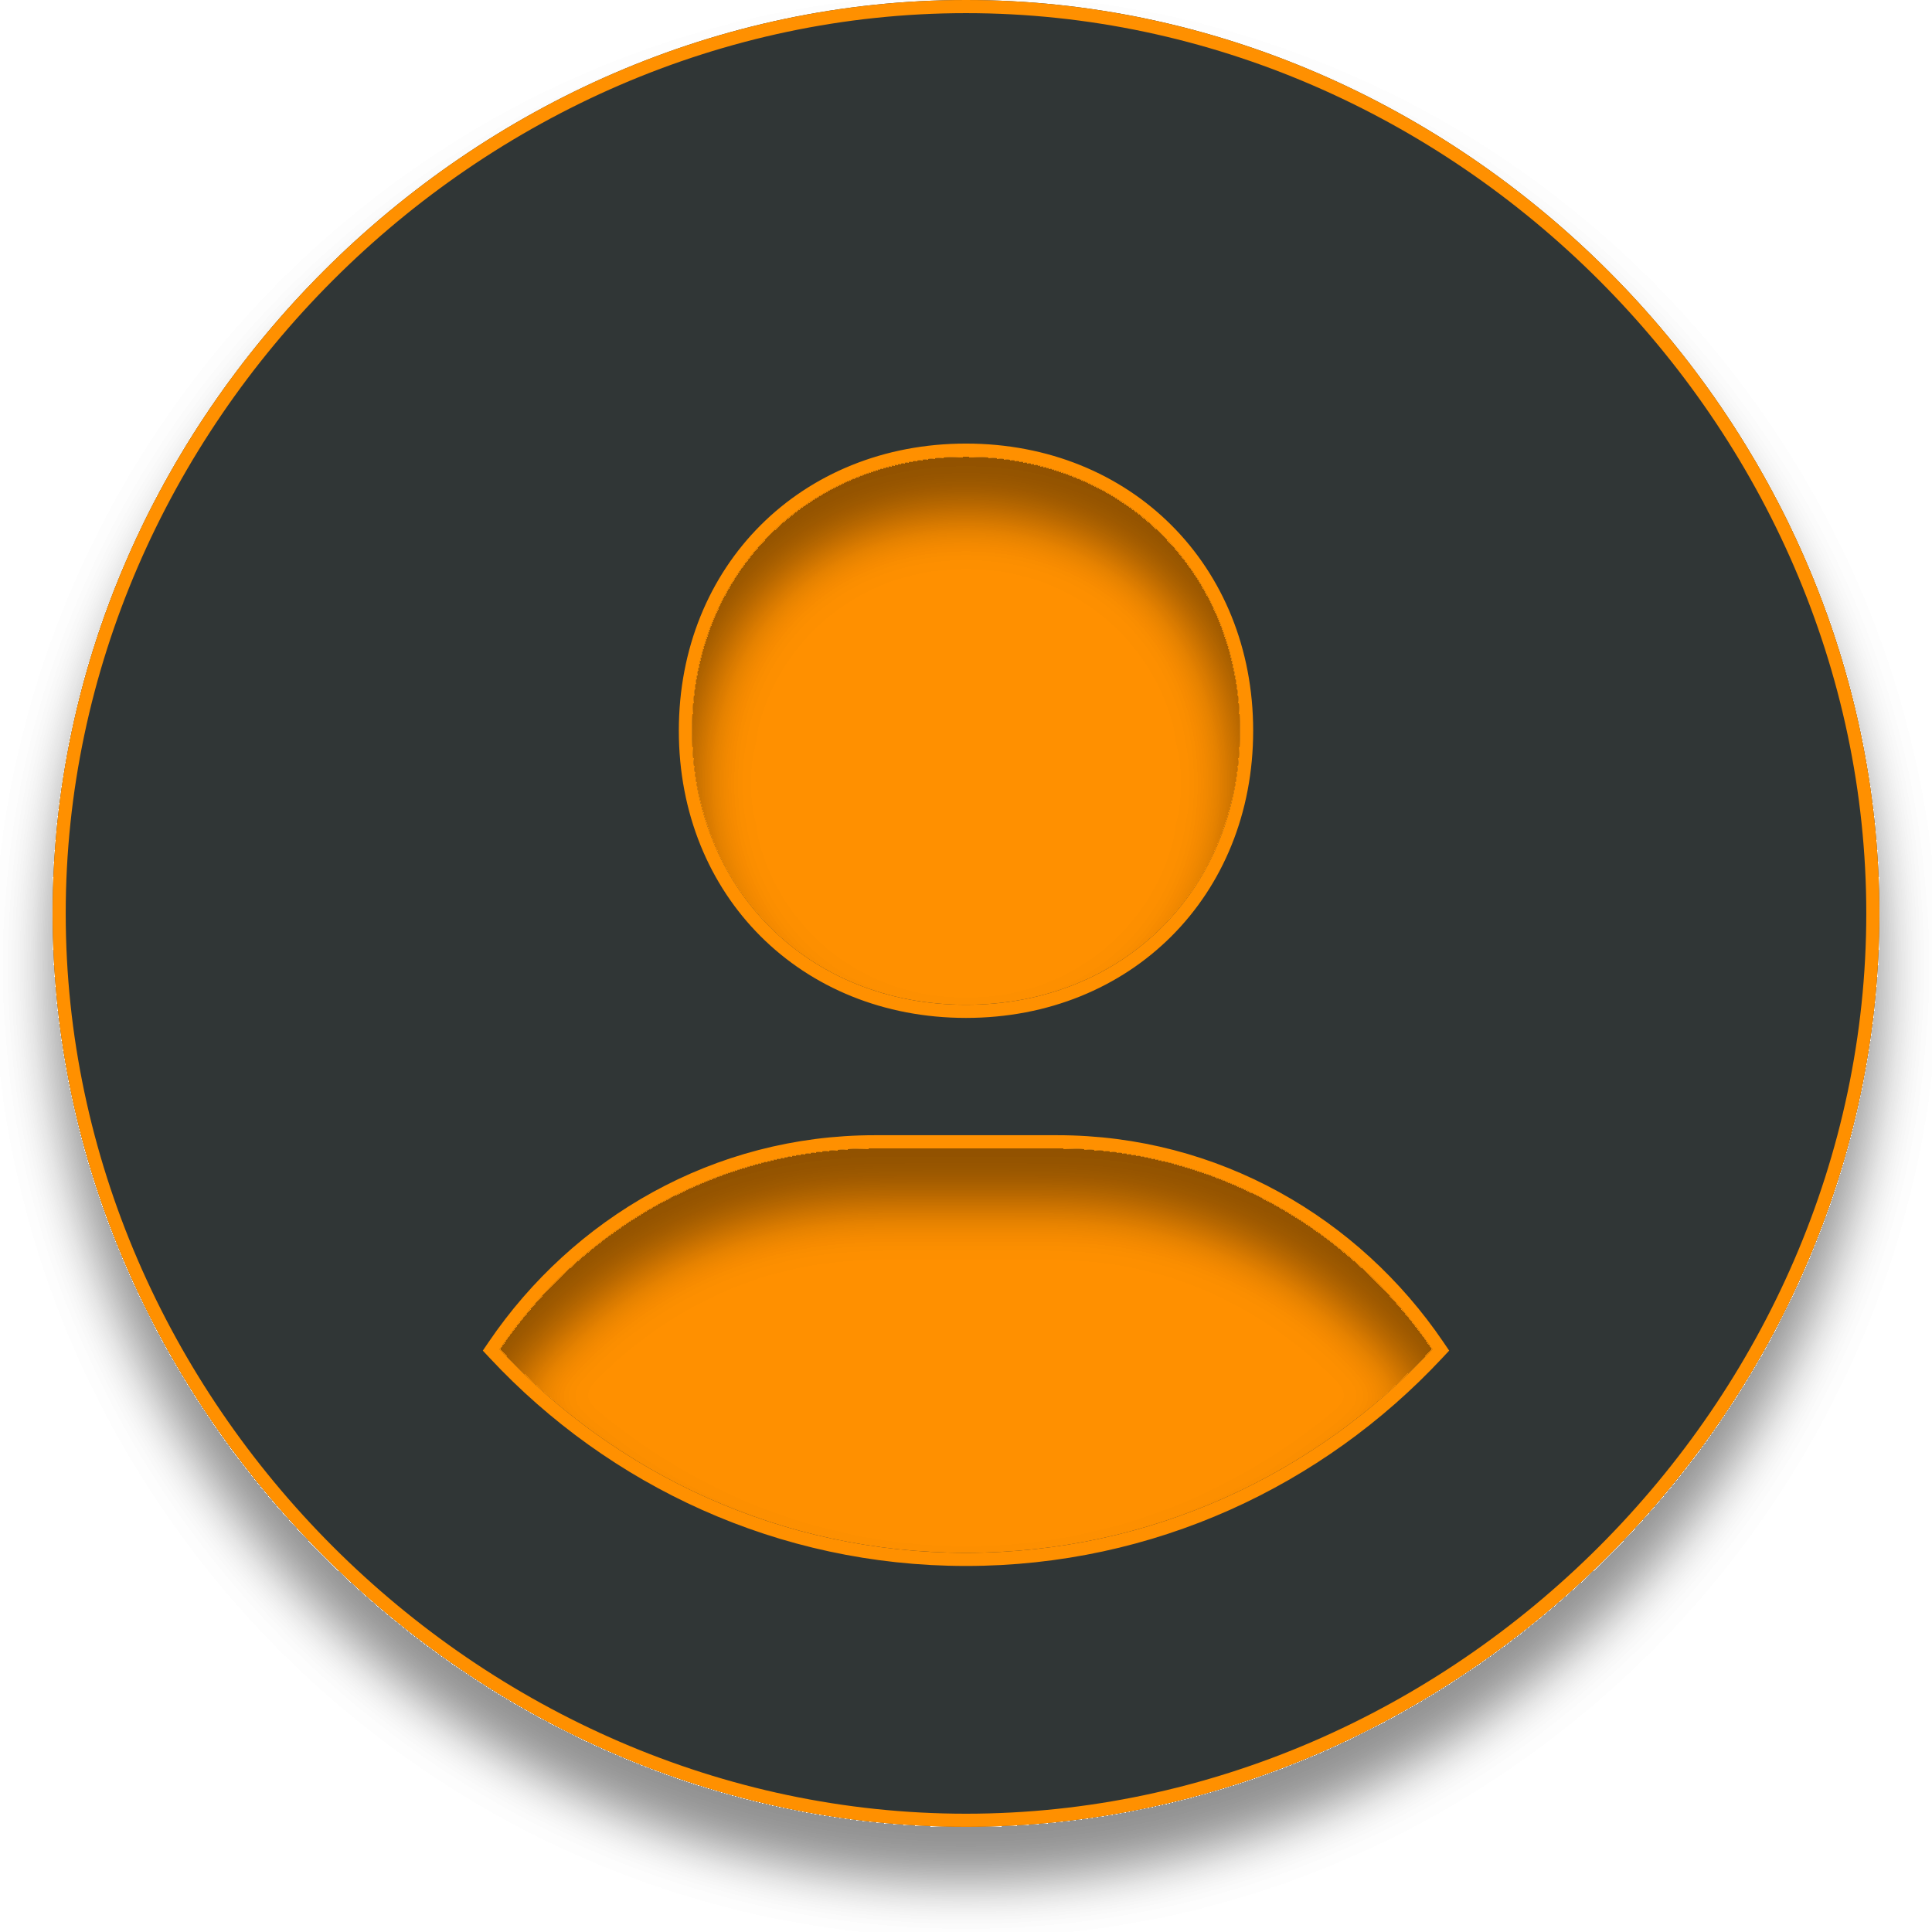
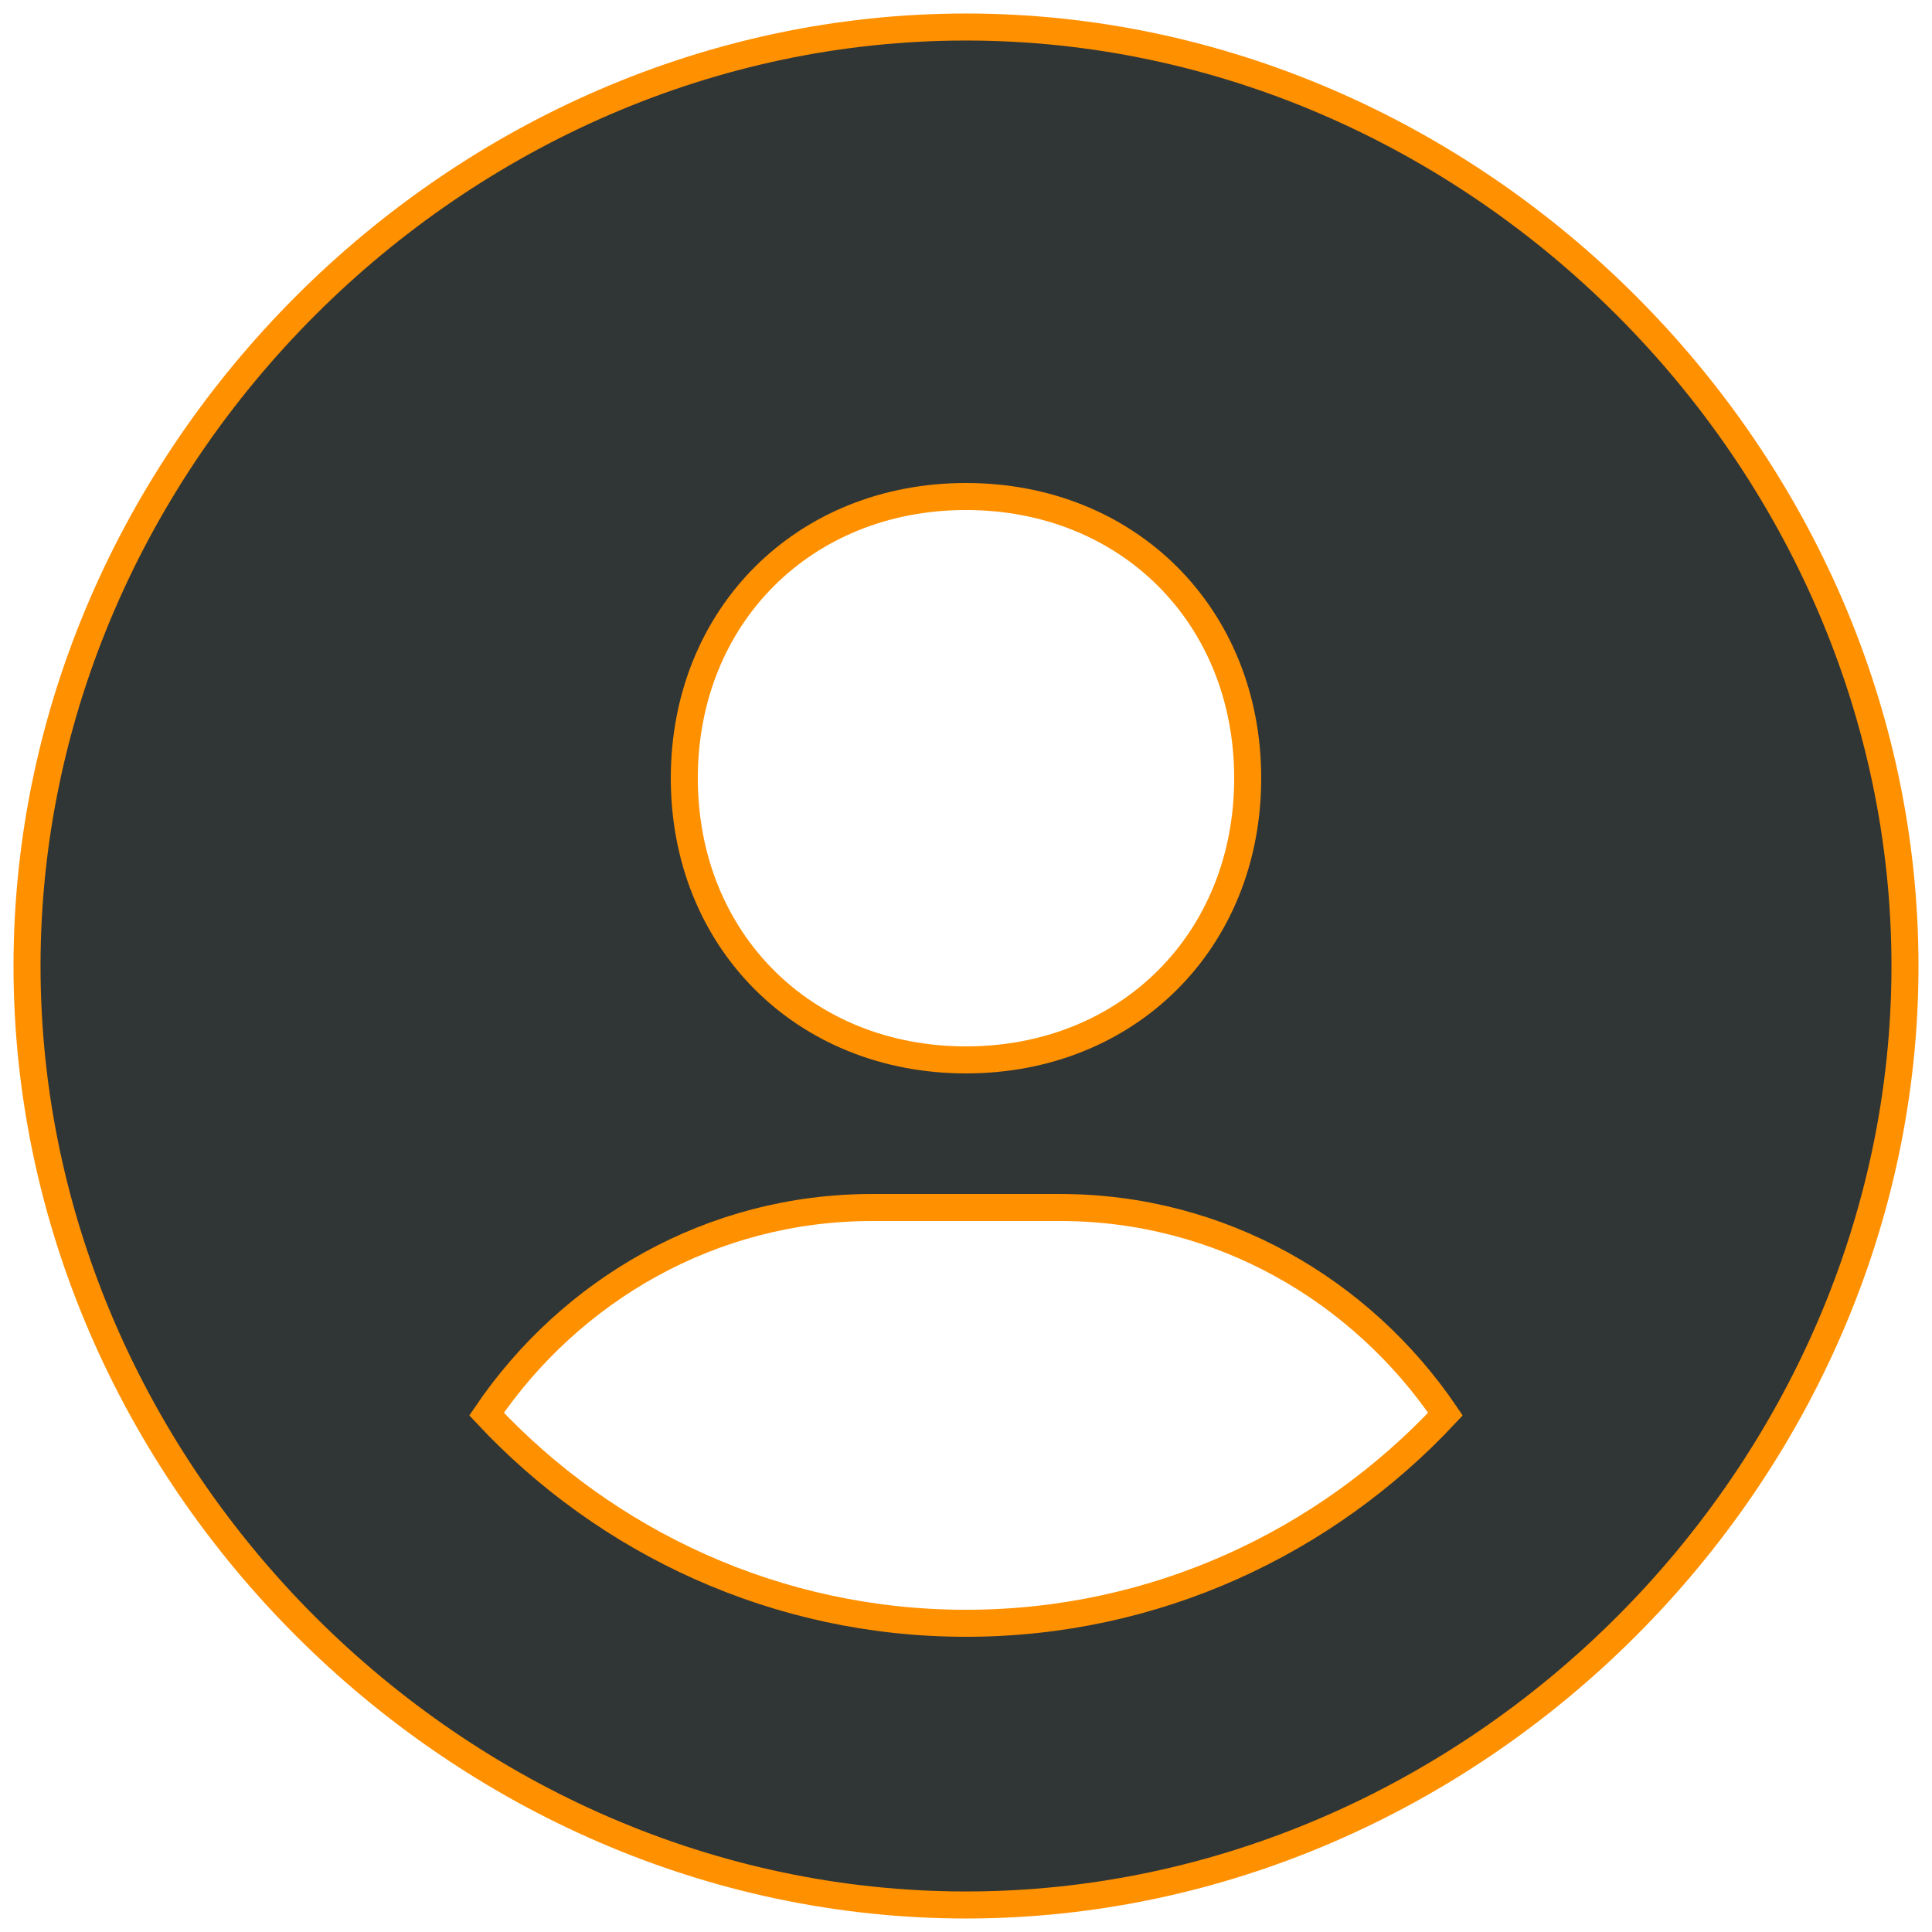
- <svg xmlns="http://www.w3.org/2000/svg" width="147" height="147" viewBox="0 0 147 147" fill="none">
-   <circle cx="73.5" cy="69.5" r="66.81" fill="#FF9000" />
-   <g filter="url(#filter0_dd_147_1836)">
-     <path d="M73.5 0C35.824 0 4 31.824 4 69.5C4 107.176 35.824 139 73.5 139C111.176 139 143 107.176 143 69.5C143 31.824 111.176 0 73.5 0ZM73.5 34.75C85.503 34.75 94.35 43.59 94.35 55.6C94.35 67.61 85.503 76.45 73.5 76.45C61.504 76.45 52.65 67.61 52.65 55.6C52.65 43.59 61.504 34.75 73.5 34.75ZM38.013 102.665C44.248 93.491 54.645 87.375 66.55 87.375H80.45C92.362 87.375 102.753 93.491 108.987 102.665C100.105 112.173 87.504 118.15 73.5 118.15C59.496 118.15 46.895 112.173 38.013 102.665Z" fill="#303636" />
-     <path d="M37.6 102.384L37.375 102.715L37.648 103.007C46.62 112.61 59.35 118.65 73.5 118.65C87.65 118.65 100.38 112.61 109.352 103.007L109.625 102.715L109.4 102.384C103.08 93.083 92.54 86.875 80.45 86.875H66.55C54.467 86.875 43.92 93.083 37.6 102.384ZM4.5 69.5C4.5 32.1 36.1 0.5 73.5 0.5C110.9 0.5 142.5 32.1 142.5 69.5C142.5 106.9 110.9 138.5 73.5 138.5C36.1 138.5 4.5 106.9 4.5 69.5ZM94.85 55.6C94.85 43.314 85.779 34.25 73.5 34.25C61.228 34.25 52.15 43.314 52.15 55.6C52.15 67.886 61.228 76.95 73.5 76.95C85.779 76.95 94.85 67.886 94.85 55.6Z" stroke="#FF9000" />
-   </g>
-   <defs>
-     <filter id="filter0_dd_147_1836" x="0" y="0" width="147" height="147" filterUnits="userSpaceOnUse" color-interpolation-filters="sRGB">
-       <feFlood flood-opacity="0" result="BackgroundImageFix" />
-       <feColorMatrix in="SourceAlpha" type="matrix" values="0 0 0 0 0 0 0 0 0 0 0 0 0 0 0 0 0 0 127 0" result="hardAlpha" />
-       <feOffset dy="4" />
-       <feGaussianBlur stdDeviation="2" />
-       <feComposite in2="hardAlpha" operator="out" />
-       <feColorMatrix type="matrix" values="0 0 0 0 0 0 0 0 0 0 0 0 0 0 0 0 0 0 0.25 0" />
-       <feBlend mode="normal" in2="BackgroundImageFix" result="effect1_dropShadow_147_1836" />
-       <feColorMatrix in="SourceAlpha" type="matrix" values="0 0 0 0 0 0 0 0 0 0 0 0 0 0 0 0 0 0 127 0" result="hardAlpha" />
-       <feOffset dy="4" />
-       <feGaussianBlur stdDeviation="2" />
-       <feComposite in2="hardAlpha" operator="out" />
-       <feColorMatrix type="matrix" values="0 0 0 0 0 0 0 0 0 0 0 0 0 0 0 0 0 0 0.25 0" />
-       <feBlend mode="normal" in2="effect1_dropShadow_147_1836" result="effect2_dropShadow_147_1836" />
-       <feBlend mode="normal" in="SourceGraphic" in2="effect2_dropShadow_147_1836" result="shape" />
-     </filter>
-   </defs>
+ <svg xmlns="http://www.w3.org/2000/svg" width="139" height="139" viewBox="-2 -2 143 143" stroke="#FF9000" stroke-width="2">
+   <path d="M69.5 0C31.824 0 0 31.824 0 69.5C0 107.176 31.824 139 69.5 139C107.176 139 139 107.176 139 69.5C139 31.824 107.176 0 69.5 0ZM69.5 34.75C81.503 34.75 90.35 43.59 90.35 55.6C90.35 67.61 81.503 76.45 69.5 76.45C57.504 76.45 48.65 67.61 48.65 55.6C48.65 43.59 57.504 34.75 69.5 34.75ZM34.013 102.665C40.248 93.491 50.645 87.375 62.55 87.375H76.45C88.362 87.375 98.753 93.491 104.987 102.665C96.105 112.173 83.504 118.15 69.5 118.15C55.496 118.15 42.895 112.173 34.013 102.665Z" fill="#303636" />
</svg>
